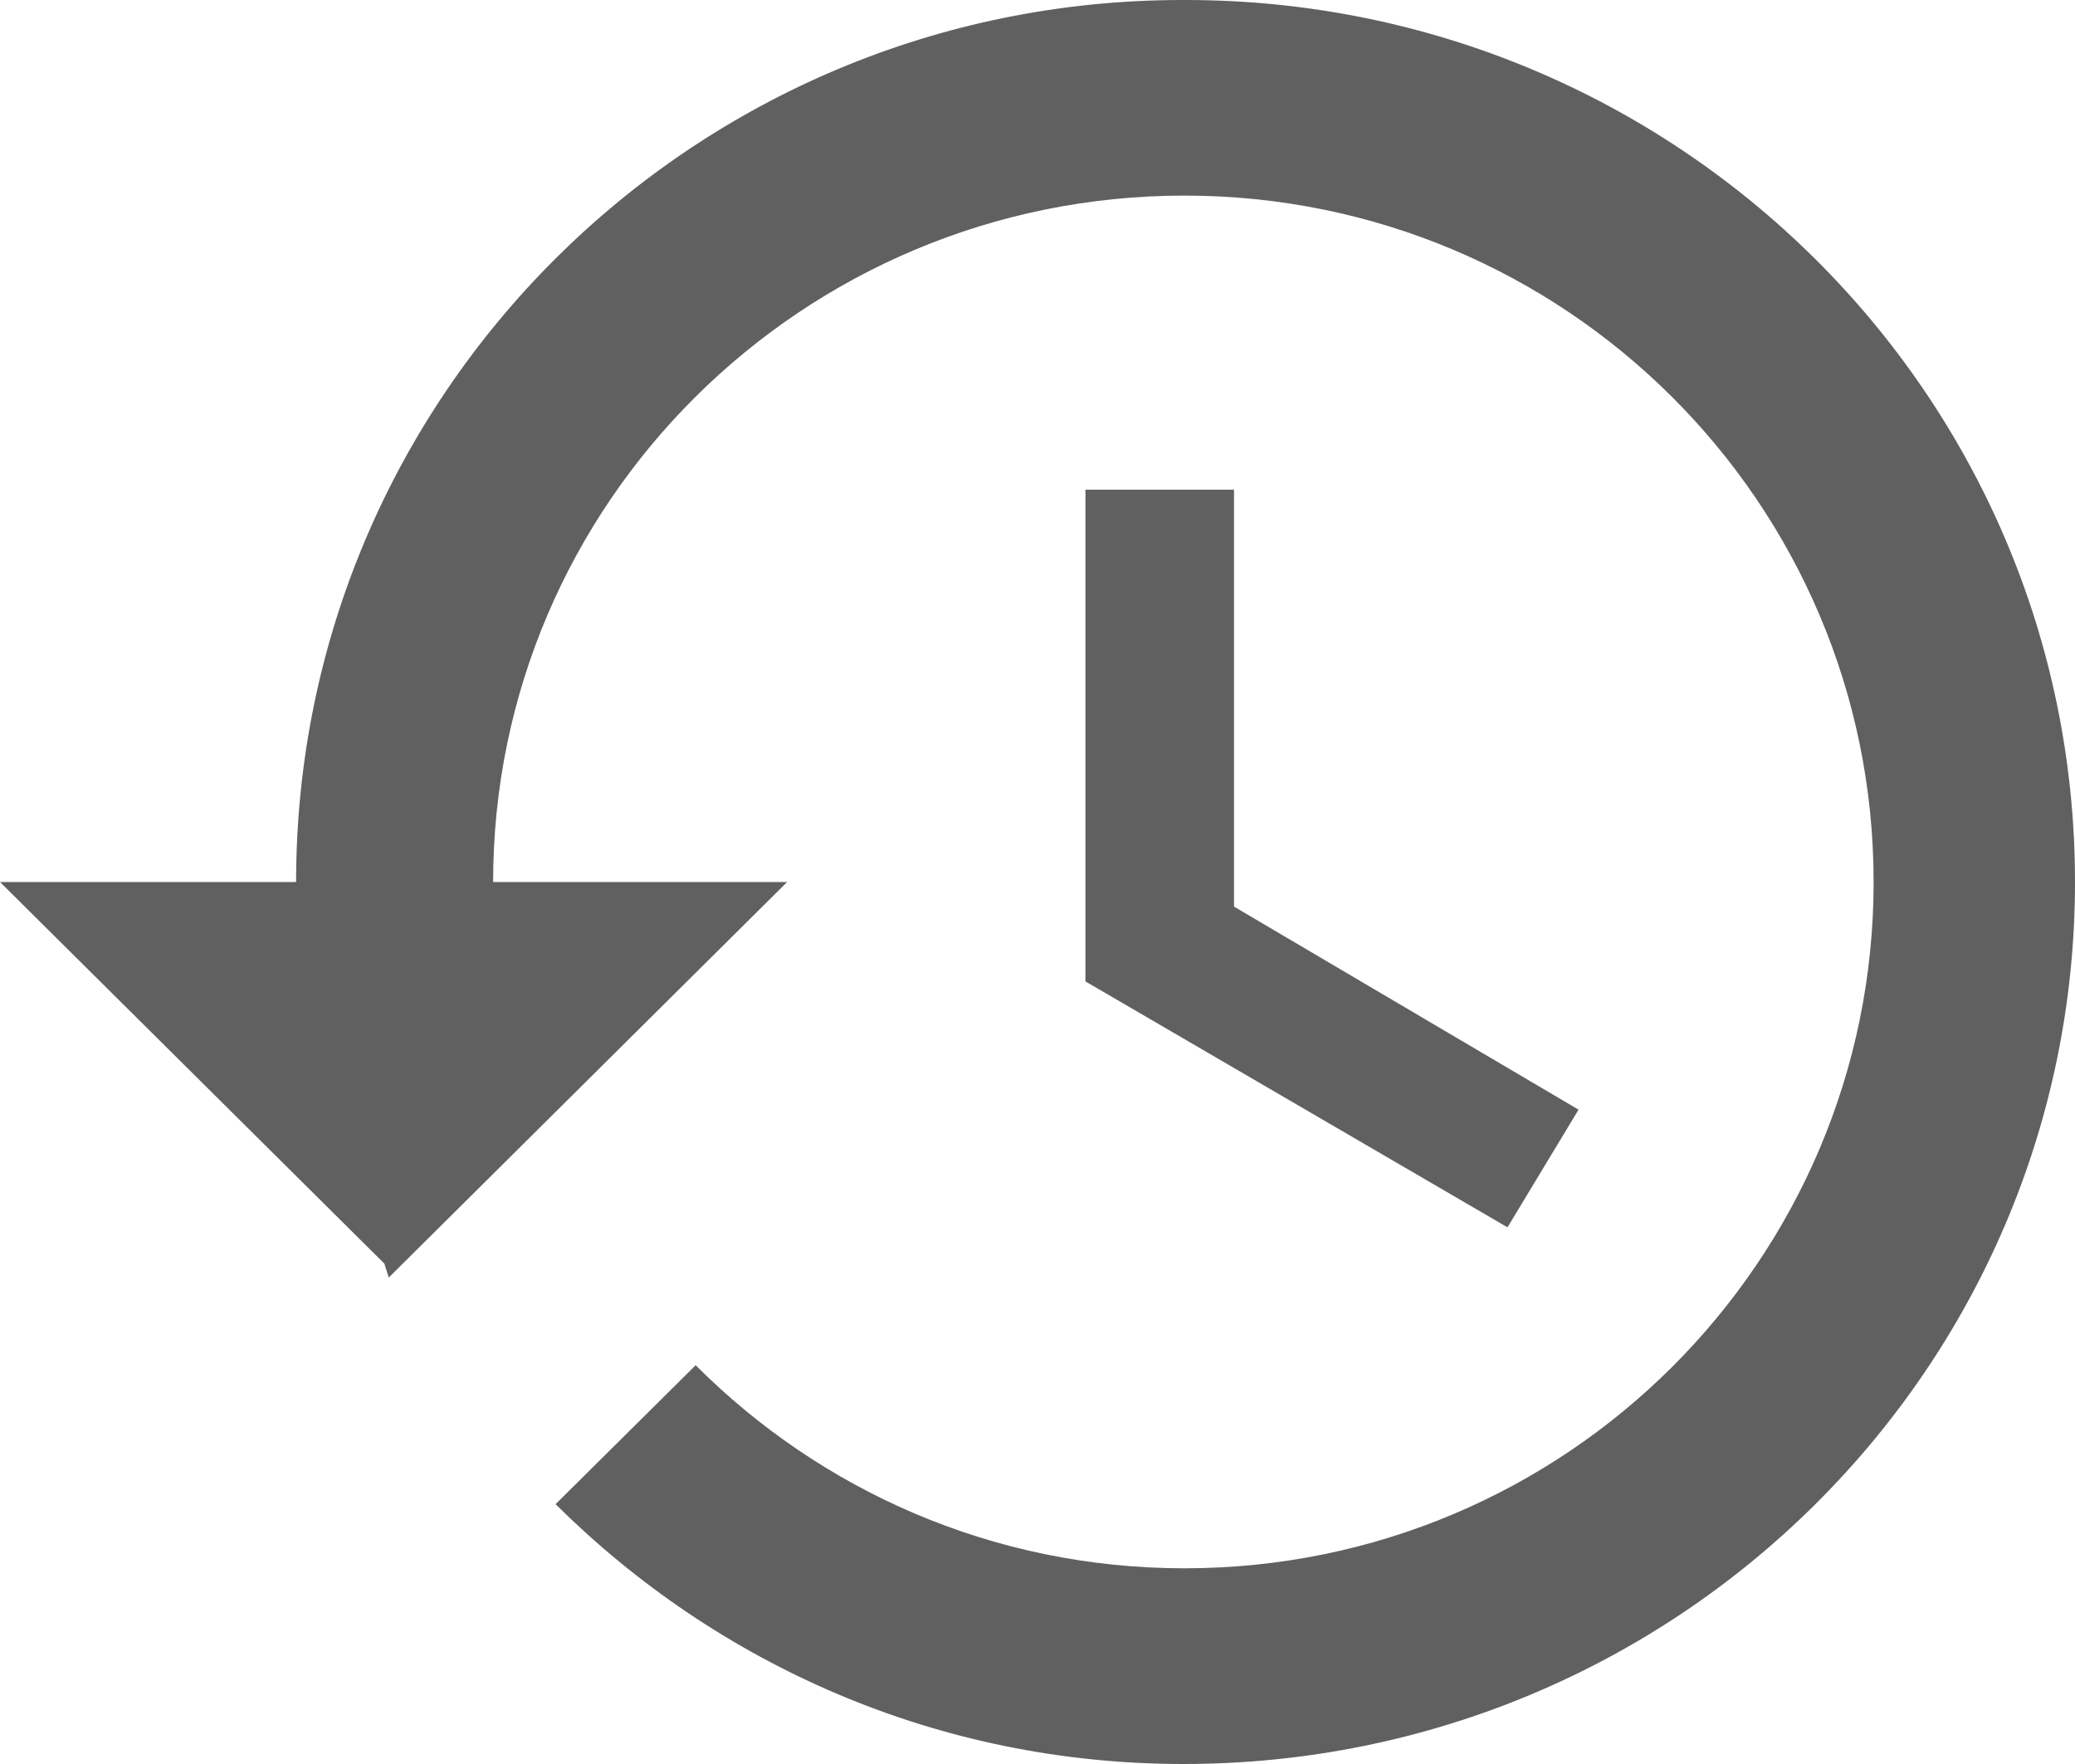
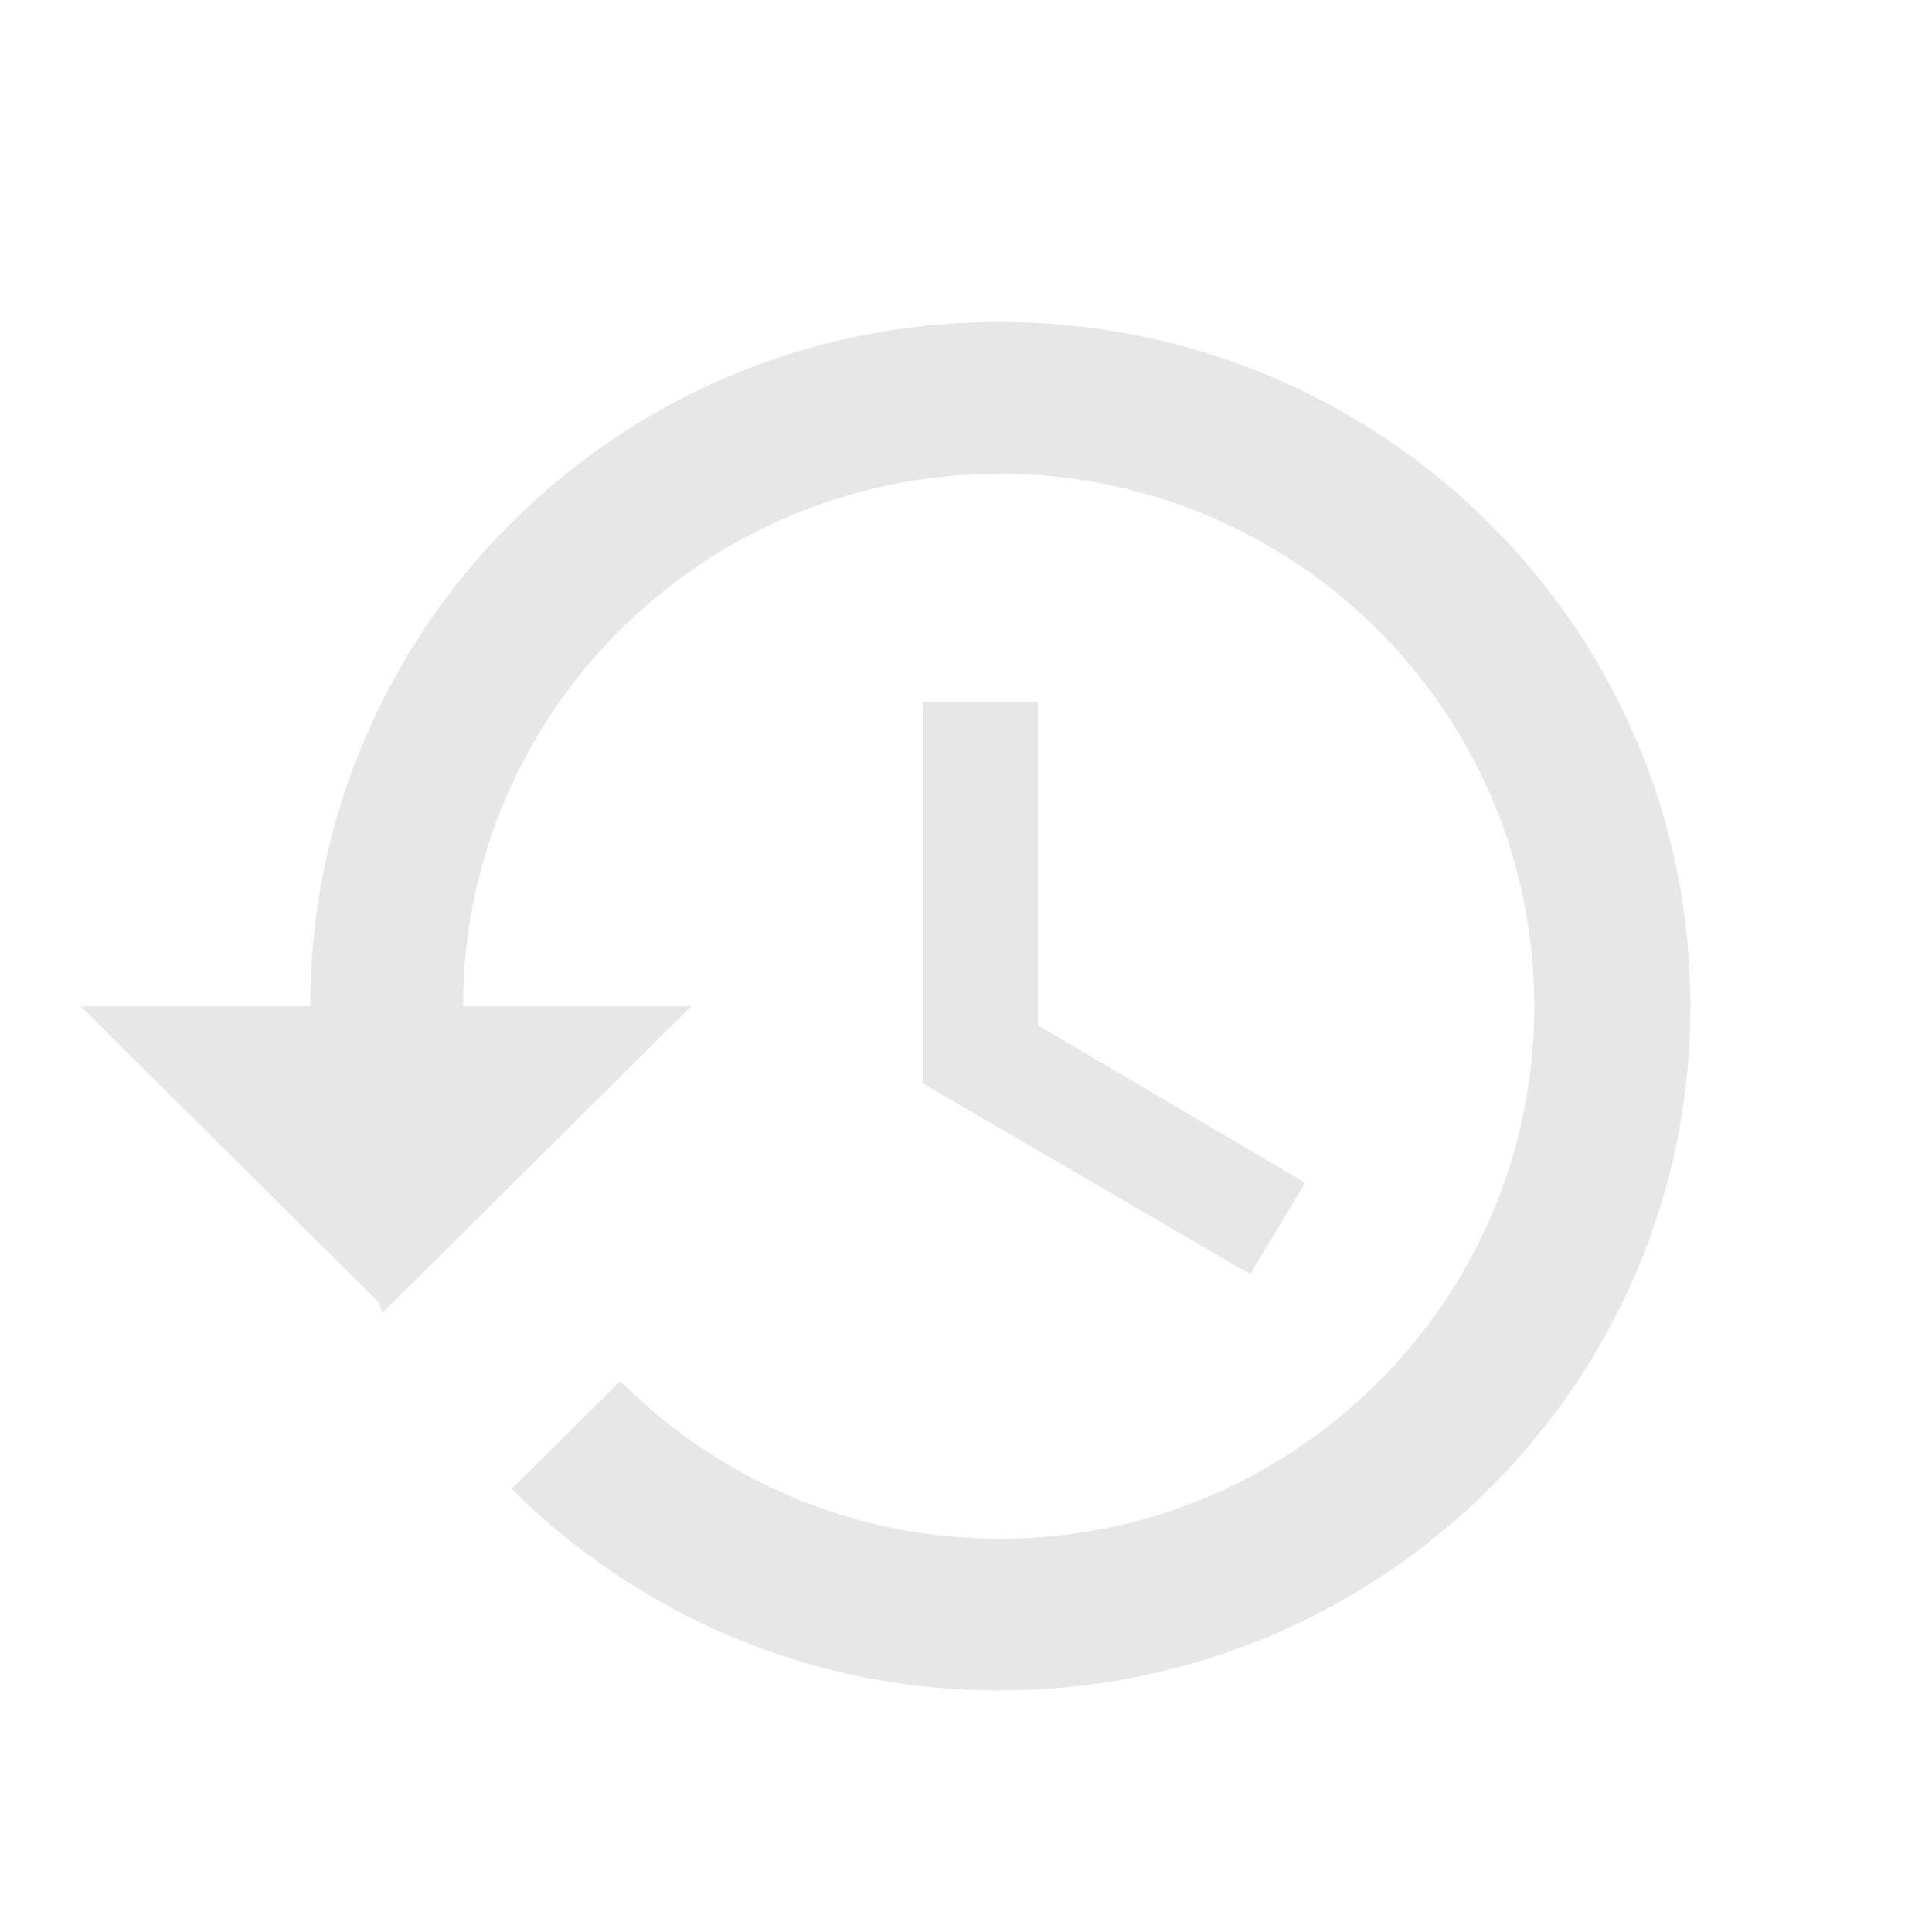
- <svg xmlns="http://www.w3.org/2000/svg" width="20" height="17" viewBox="0 0 20 17" fill="none">
-   <path d="M11.396 0C6.674 0 2.854 3.812 2.854 8.5H0L3.705 12.178L3.747 12.312L7.587 8.5H4.753C4.753 4.853 7.732 1.885 11.417 1.885C15.091 1.885 18.059 4.853 18.059 8.5C18.059 12.147 15.091 15.114 11.417 15.114C9.569 15.114 7.909 14.362 6.705 13.157L5.355 14.496C6.912 16.042 9.04 17 11.406 17C16.16 17 20 13.188 20 8.5C20 3.802 16.16 0 11.427 0H11.396ZM10.462 4.719V9.458L14.53 11.828L15.215 10.694L11.894 8.737V4.719H10.462Z" fill="#606060" />
+ <svg xmlns="http://www.w3.org/2000/svg" width="24" height="24" viewBox="0 0 24 24" fill="none">
+   <path d="M12.396 4C7.674 4 3.854 7.812 3.854 12.5H1L4.705 16.178L4.747 16.312L8.587 12.5H5.753C5.753 8.853 8.732 5.885 12.417 5.885C16.091 5.885 19.059 8.853 19.059 12.5C19.059 16.147 16.091 19.114 12.417 19.114C10.569 19.114 8.909 18.362 7.705 17.157L6.355 18.496C7.912 20.042 10.04 21 12.406 21C17.16 21 21 17.188 21 12.5C21 7.802 17.16 4 12.427 4H12.396ZM11.462 8.719V13.458L15.53 15.828L16.215 14.694L12.894 12.737V8.719H11.462Z" fill="#E7E7E7" />
</svg>
